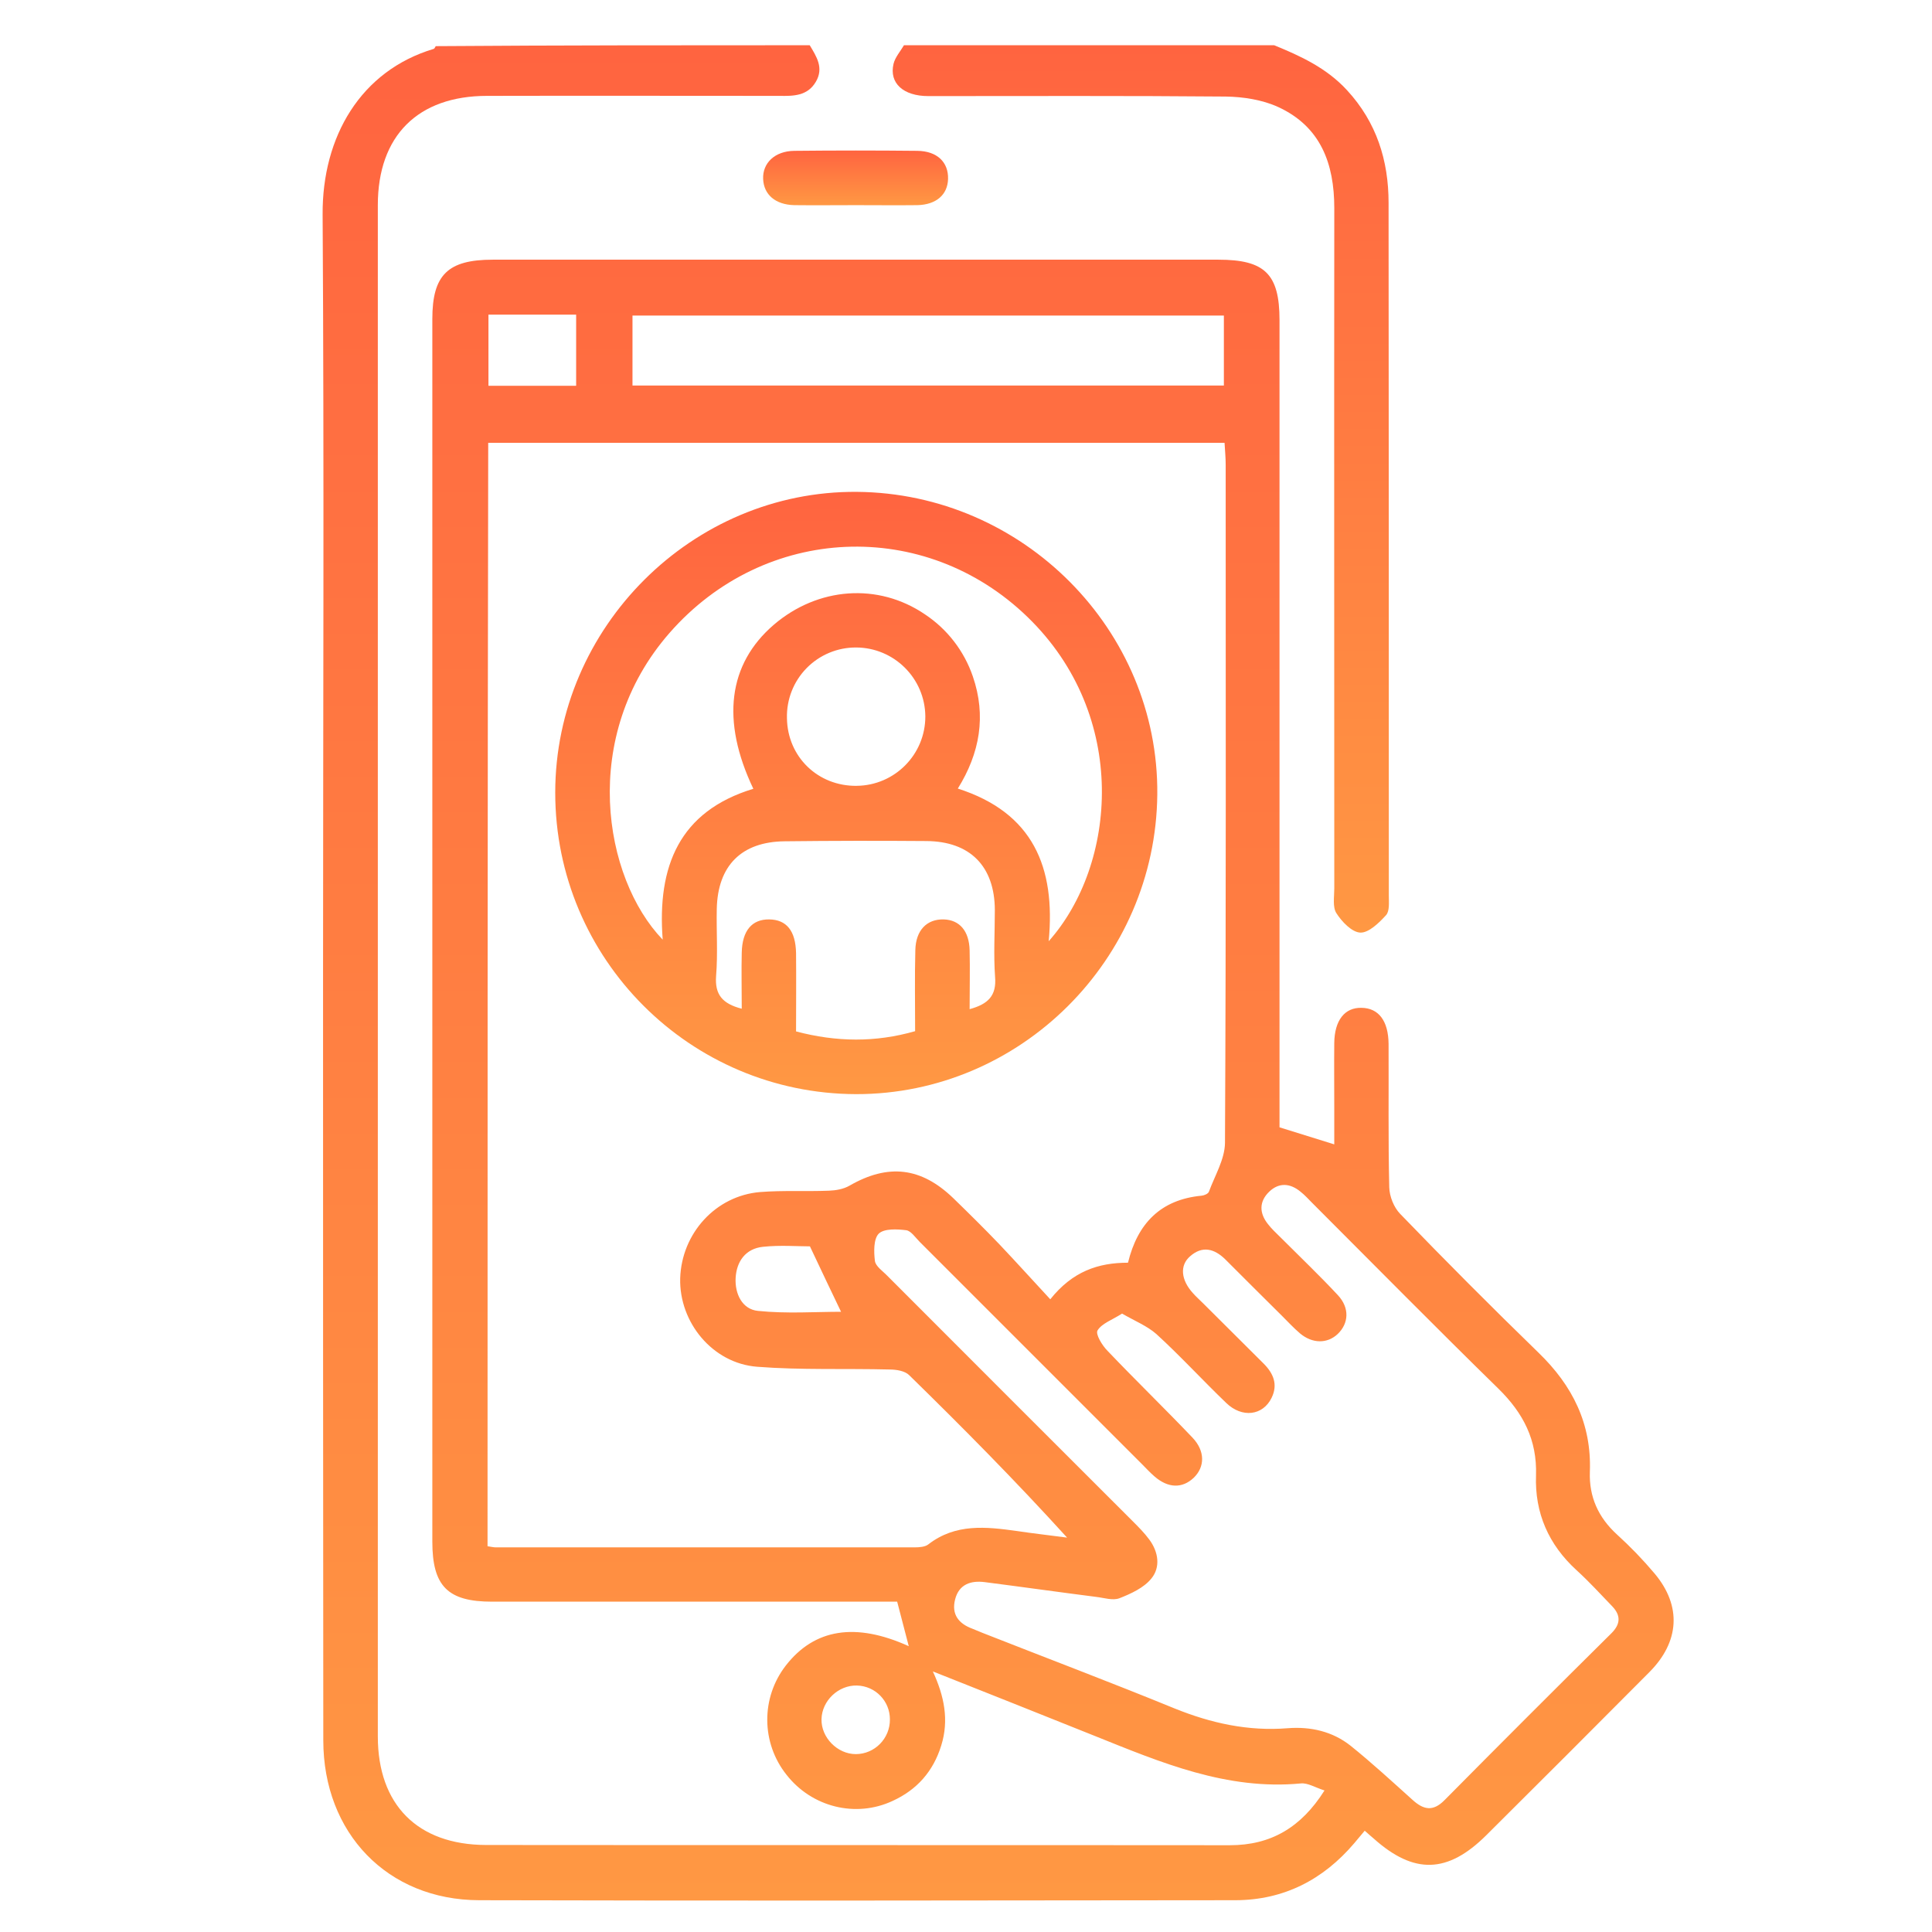
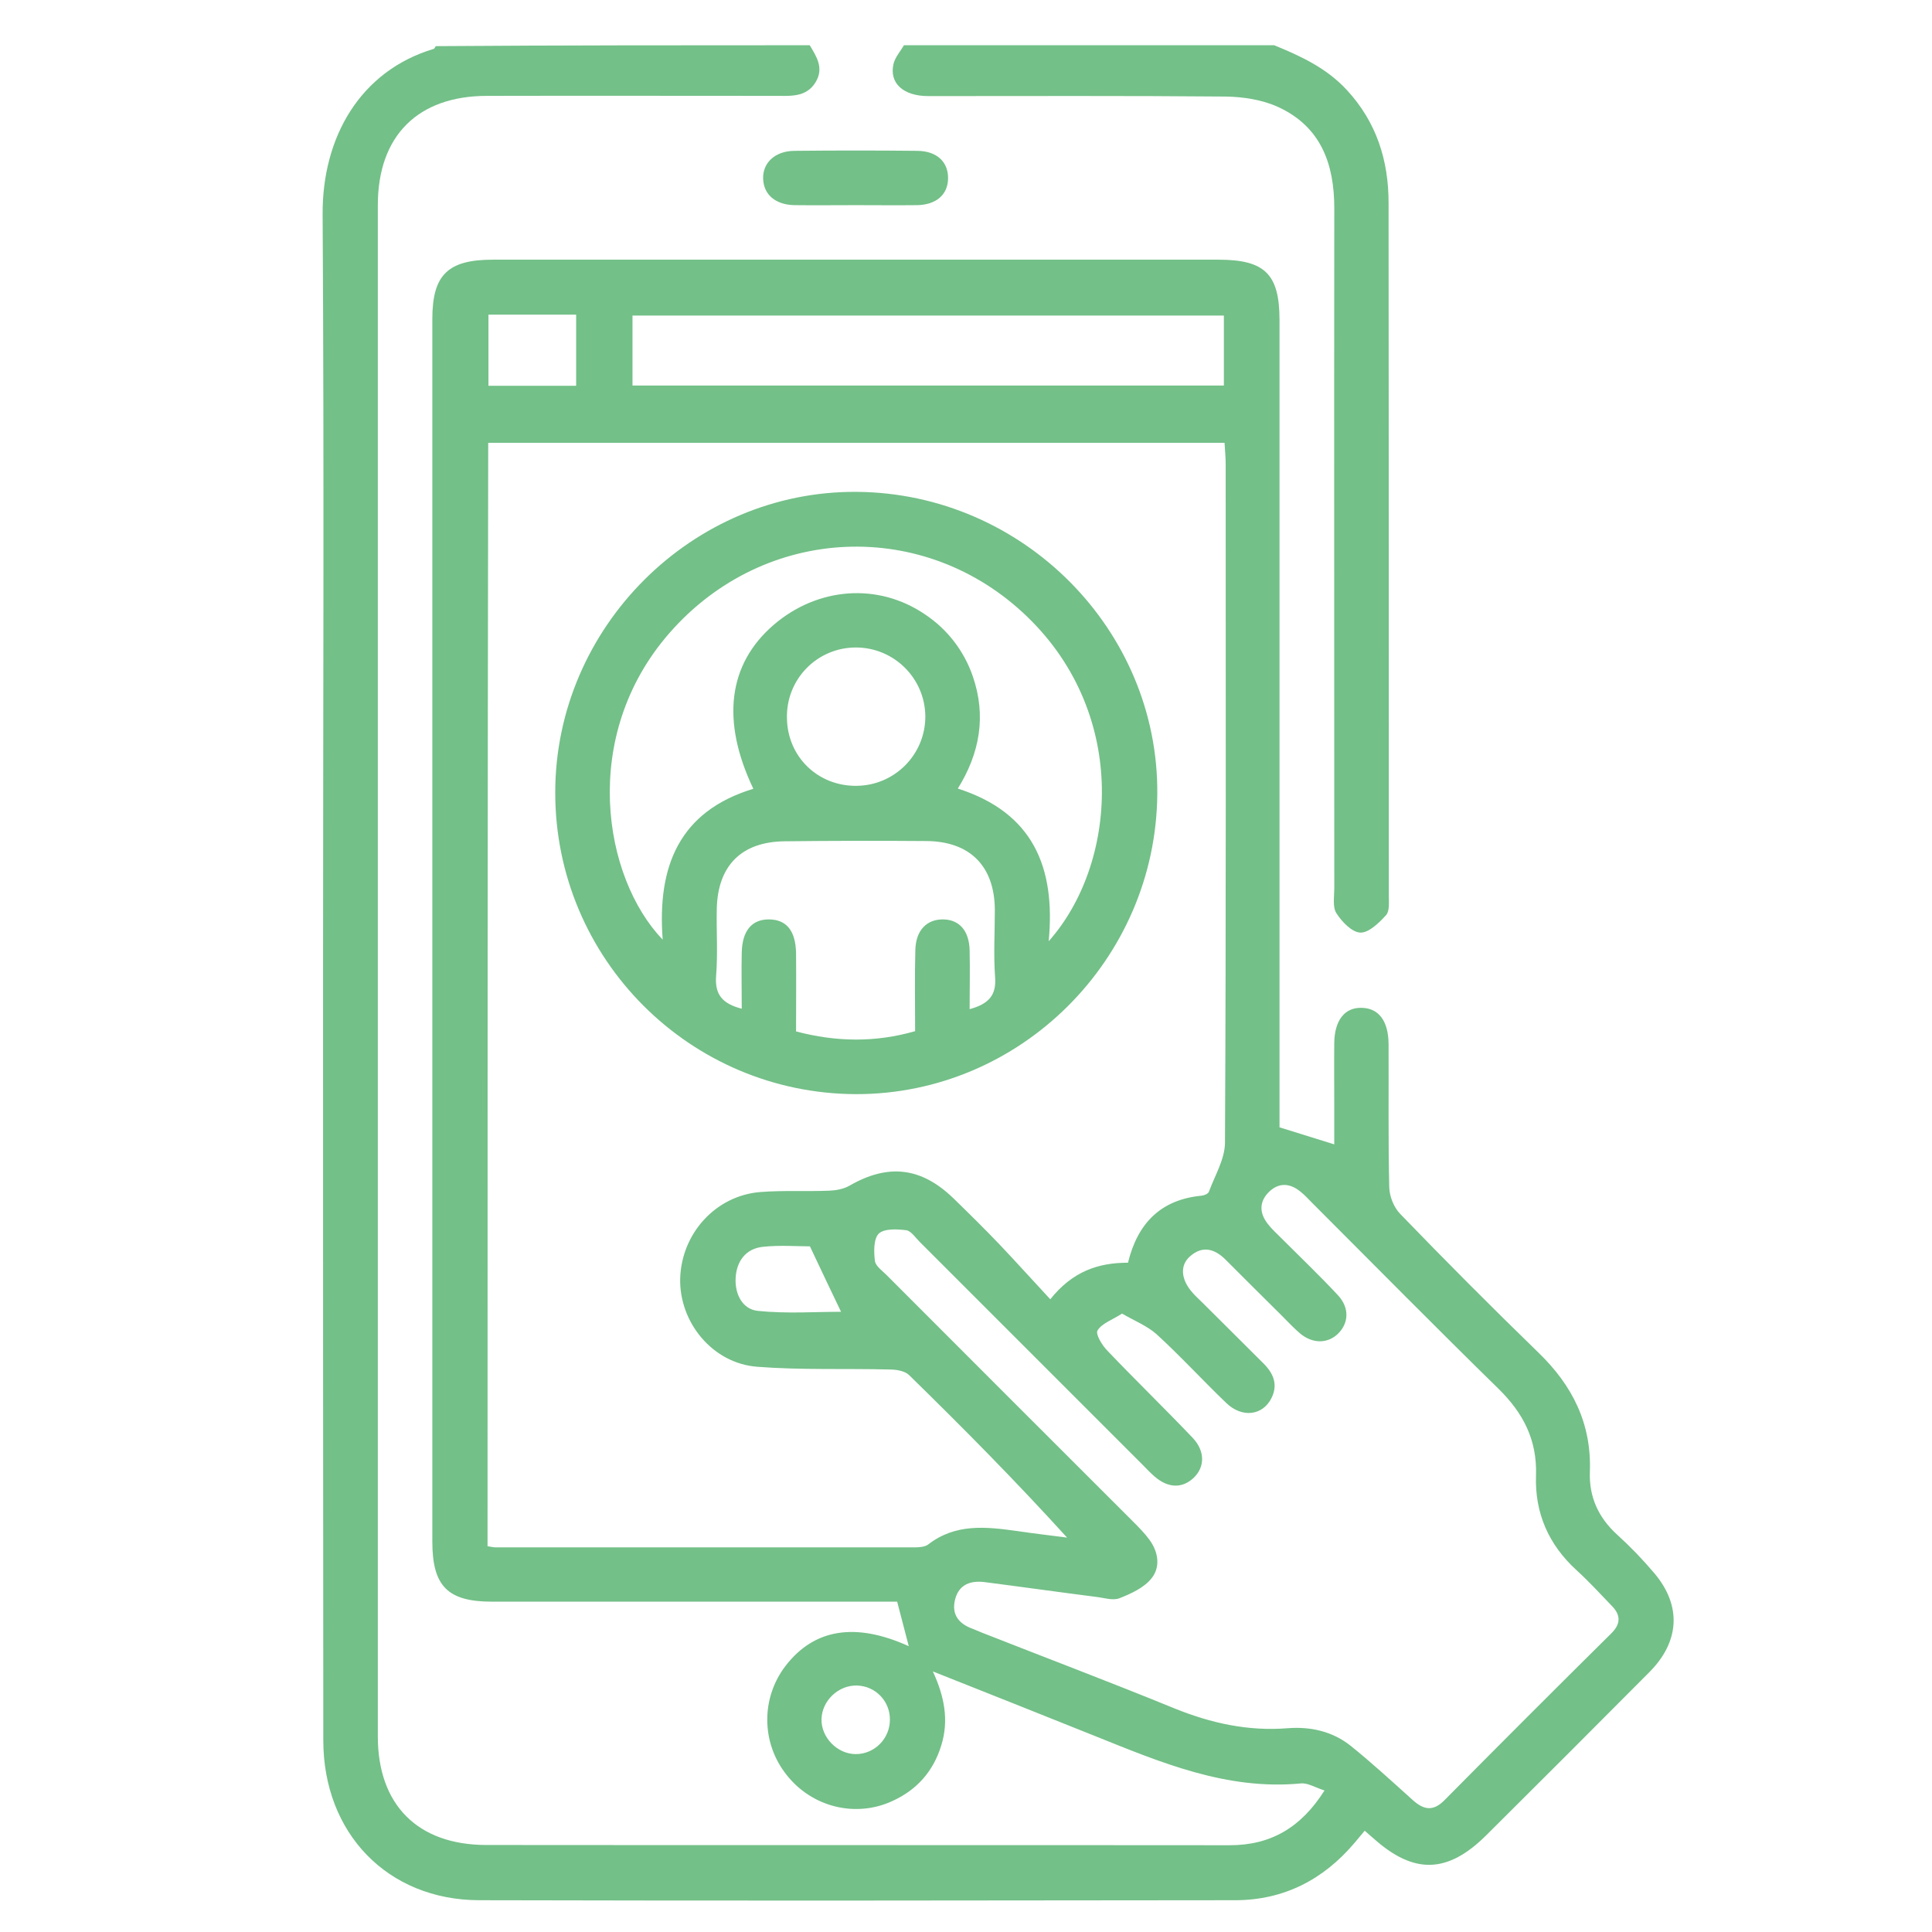
<svg xmlns="http://www.w3.org/2000/svg" width="80" height="80" viewBox="0 0 80 80" fill="none">
-   <path d="M33.528 1.872c.282.47.593.94.254 1.515-.348.592-.931.592-1.515.583-4.035 0-8.062-.01-12.098 0-2.869 0-4.524 1.656-4.524 4.525V71.9c0 2.832 1.646 4.488 4.477 4.497 10.264.01 20.537 0 30.8.01 1.703 0 2.954-.734 3.923-2.268-.386-.122-.696-.32-.978-.291-3.067.291-5.795-.866-8.533-1.966-2.201-.885-4.412-1.76-6.707-2.672.47 1.016.677 2.013.348 3.067-.33 1.072-1.007 1.834-2.013 2.295-1.534.715-3.35.254-4.394-1.082a3.66 3.66 0 0 1-.028-4.525c1.185-1.524 2.888-1.797 5.09-.8-.151-.564-.292-1.138-.48-1.843H20.376c-1.834 0-2.474-.64-2.474-2.484v-50.63c0-1.825.64-2.455 2.503-2.455h30.047c1.919 0 2.53.592 2.53 2.502V46.68c.781.245 1.458.452 2.267.706V45.89c0-.903-.009-1.806 0-2.7.01-.94.433-1.477 1.13-1.458.705.01 1.11.536 1.119 1.496.01 1.975-.019 3.96.028 5.936.01.376.188.828.452 1.1a253.426 253.426 0 0 0 5.729 5.748c1.41 1.364 2.2 2.945 2.126 4.93-.038 1.035.348 1.89 1.12 2.596a16.896 16.896 0 0 1 1.56 1.618c1.13 1.346 1.036 2.832-.225 4.093a1515.68 1515.68 0 0 1-6.745 6.745c-1.6 1.59-2.992 1.627-4.657.14-.113-.093-.226-.197-.376-.328-.16.188-.292.347-.433.517-1.288 1.514-2.916 2.352-4.91 2.361-10.443.01-20.885.028-31.327 0-3.79-.01-6.453-2.775-6.453-6.623-.01-10.592-.01-21.185-.01-31.778 0-10.47.047-20.931-.018-31.401-.02-3.227 1.58-5.955 4.6-6.858.037-.01.056-.076.084-.113 5.165-.038 10.32-.038 15.485-.038zm-13.34 62.154c.141.02.245.047.339.047h17.347c.188 0 .433-.018.564-.122 1.13-.875 2.39-.733 3.67-.555.686.104 1.382.179 2.078.273-2.145-2.361-4.327-4.563-6.538-6.726-.178-.179-.536-.235-.818-.235-1.825-.047-3.66.028-5.475-.113-1.854-.141-3.236-1.844-3.19-3.66.057-1.862 1.468-3.424 3.312-3.575.95-.075 1.9-.018 2.85-.056.283-.01.603-.066.847-.207 1.6-.922 2.964-.771 4.3.517.648.63 1.288 1.261 1.909 1.91.696.734 1.373 1.486 2.107 2.277.922-1.157 1.985-1.515 3.218-1.515.395-1.627 1.354-2.615 3.047-2.775.104-.01.264-.075.302-.16.244-.668.658-1.345.667-2.023.048-9.36.029-18.73.029-28.09 0-.291-.029-.583-.047-.903h-30.49c-.028 15.23-.028 30.423-.028 45.691zm26.275-9.633c-.414.264-.837.405-1.016.697-.094.15.188.62.414.846 1.157 1.214 2.361 2.38 3.518 3.594.527.555.518 1.213.047 1.665-.47.442-1.053.433-1.618-.057-.188-.16-.357-.348-.536-.526l-9.191-9.191c-.179-.18-.357-.452-.555-.48-.376-.047-.913-.075-1.138.141-.217.216-.207.753-.16 1.129.028.226.33.423.517.62 3.377 3.387 6.764 6.765 10.141 10.142.245.245.499.498.706.78.376.509.47 1.139.084 1.61-.31.385-.846.63-1.326.818-.273.103-.64-.02-.96-.057-1.542-.197-3.076-.414-4.61-.611-.573-.075-1.072.084-1.231.715-.16.62.15 1.006.715 1.213.14.057.282.113.413.17 2.653 1.044 5.316 2.05 7.96 3.132 1.514.612 3.047.95 4.684.819.95-.075 1.863.132 2.615.734.875.705 1.703 1.467 2.54 2.22.461.423.856.517 1.345.018a956.436 956.436 0 0 1 6.905-6.905c.377-.376.395-.733.038-1.11-.49-.508-.96-1.025-1.477-1.495-1.166-1.063-1.74-2.38-1.684-3.933.047-1.467-.527-2.577-1.552-3.584-2.596-2.54-5.146-5.127-7.714-7.695-.16-.16-.31-.33-.49-.47-.423-.348-.884-.386-1.288 0-.423.404-.423.884-.056 1.345.15.197.338.367.517.546.8.8 1.608 1.57 2.38 2.398.49.527.452 1.167-.01 1.609-.432.404-1.044.404-1.561-.028-.264-.226-.508-.49-.753-.734-.78-.771-1.561-1.552-2.342-2.333-.452-.442-.95-.574-1.458-.122-.433.376-.377.978.122 1.524.132.15.282.282.423.423.838.828 1.666 1.665 2.503 2.493.404.404.602.865.329 1.42-.358.734-1.223.847-1.881.207-.979-.94-1.891-1.938-2.889-2.85-.385-.339-.903-.546-1.42-.847zM26.19 15.964h24.488v-2.897H26.19v2.897zm-5.964-2.935v2.945h3.631v-2.945h-3.631zm13.311 38.58c-.517 0-1.242-.057-1.947.019-.715.075-1.091.602-1.129 1.288-.037.659.273 1.299.922 1.365 1.185.122 2.39.037 3.443.037-.395-.828-.809-1.684-1.289-2.71zm1.9 21.025c.781 0 1.421-.649 1.412-1.44a1.398 1.398 0 0 0-1.364-1.4c-.772-.02-1.45.63-1.468 1.392-.019.761.659 1.448 1.42 1.448z" fill="url(#a)" />
-   <path d="M52.757 1.872c1.11.452 2.182.95 3.02 1.863 1.222 1.326 1.721 2.907 1.721 4.666.01 9.567.01 19.125.01 28.692 0 .273.037.63-.113.8-.292.32-.715.734-1.063.724-.349-.01-.772-.451-.998-.809-.16-.254-.084-.677-.084-1.025 0-9.389-.01-18.777 0-28.166 0-1.844-.565-3.377-2.324-4.186-.658-.301-1.449-.423-2.173-.433-4.102-.037-8.213-.019-12.314-.019-1.035 0-1.628-.536-1.44-1.335.066-.273.283-.518.433-.772h15.325z" fill="url(#b)" />
-   <path d="M35.438 8.495c-.847 0-1.703.01-2.55 0-.78-.02-1.26-.433-1.288-1.082-.029-.659.48-1.157 1.289-1.167a240.65 240.65 0 0 1 5.098 0c.819.01 1.29.47 1.27 1.167-.018.649-.489 1.063-1.27 1.082-.846.01-1.693 0-2.55 0z" fill="url(#c)" />
-   <path d="M35.447 45.306c-6.877-.02-12.456-5.598-12.456-12.484 0-6.849 5.682-12.512 12.493-12.455 6.877.056 12.502 5.72 12.437 12.53-.066 6.84-5.673 12.418-12.474 12.409zm-4.253-12.644c-1.345-2.822-1.044-5.165.847-6.792 1.825-1.562 4.318-1.75 6.256-.433a5.044 5.044 0 0 1 1.985 2.569c.564 1.636.292 3.18-.621 4.647 3.114.997 4.055 3.255 3.763 6.322 2.813-3.161 3.349-9.333-.875-13.425-4.252-4.12-10.884-3.847-14.826.659-3.744 4.28-2.737 10.15-.282 12.7-.235-3.039.687-5.316 3.753-6.247zm-.48 9.107c0-.828-.018-1.572 0-2.324.02-.913.424-1.383 1.139-1.374.715.01 1.091.47 1.11 1.393.01 1.072 0 2.145 0 3.245 1.675.442 3.283.461 4.93-.01 0-1.156-.02-2.257.009-3.358.019-.827.48-1.288 1.176-1.27.658.02 1.053.48 1.072 1.28.019.79 0 1.58 0 2.436.762-.207 1.12-.555 1.054-1.335-.066-.922-.01-1.854-.01-2.776-.009-1.806-1.025-2.84-2.84-2.85a304.52 304.52 0 0 0-5.861.01c-1.788.018-2.776 1.006-2.813 2.803-.019.922.047 1.853-.028 2.775-.057.762.254 1.148 1.063 1.355zm4.76-9.23a2.87 2.87 0 0 0 2.842-2.878 2.877 2.877 0 0 0-2.87-2.85 2.85 2.85 0 0 0-2.86 2.925c.02 1.6 1.28 2.823 2.889 2.804z" fill="url(#d)" />
-   <defs>
-     <linearGradient id="a" x1="41.33" y1="1.872" x2="41.33" y2="78.698" gradientUnits="userSpaceOnUse">
-       <stop stop-color="#FF6440" />
-       <stop offset="1" stop-color="#FF9843" />
-     </linearGradient>
-     <linearGradient id="b" x1="47.238" y1="1.872" x2="47.238" y2="38.617" gradientUnits="userSpaceOnUse">
-       <stop stop-color="#FF6440" />
-       <stop offset="1" stop-color="#FF9843" />
-     </linearGradient>
-     <linearGradient id="c" x1="35.428" y1="6.232" x2="35.428" y2="8.499" gradientUnits="userSpaceOnUse">
-       <stop stop-color="#FF6440" />
-       <stop offset="1" stop-color="#FF9843" />
-     </linearGradient>
-     <linearGradient id="d" x1="35.456" y1="20.366" x2="35.456" y2="45.306" gradientUnits="userSpaceOnUse">
-       <stop stop-color="#FF6440" />
-       <stop offset="1" stop-color="#FF9843" />
-     </linearGradient>
-   </defs>
+   <path d="M33.528 1.872c.282.47.593.94.254 1.515-.348.592-.931.592-1.515.583-4.035 0-8.062-.01-12.098 0-2.869 0-4.524 1.656-4.524 4.525V71.9c0 2.832 1.646 4.488 4.477 4.497 10.264.01 20.537 0 30.8.01 1.703 0 2.954-.734 3.923-2.268-.386-.122-.696-.32-.978-.291-3.067.291-5.795-.866-8.533-1.966-2.201-.885-4.412-1.76-6.707-2.672.47 1.016.677 2.013.348 3.067-.33 1.072-1.007 1.834-2.013 2.295-1.534.715-3.35.254-4.394-1.082a3.66 3.66 0 0 1-.028-4.525c1.185-1.524 2.888-1.797 5.09-.8-.151-.564-.292-1.138-.48-1.843H20.376c-1.834 0-2.474-.64-2.474-2.484v-50.63c0-1.825.64-2.455 2.503-2.455h30.047c1.919 0 2.53.592 2.53 2.502V46.68c.781.245 1.458.452 2.267.706V45.89c0-.903-.009-1.806 0-2.7.01-.94.433-1.477 1.13-1.458.705.01 1.11.536 1.119 1.496.01 1.975-.019 3.96.028 5.936.01.376.188.828.452 1.1a253.426 253.426 0 0 0 5.729 5.748c1.41 1.364 2.2 2.945 2.126 4.93-.038 1.035.348 1.89 1.12 2.596a16.896 16.896 0 0 1 1.56 1.618c1.13 1.346 1.036 2.832-.225 4.093a1515.68 1515.68 0 0 1-6.745 6.745c-1.6 1.59-2.992 1.627-4.657.14-.113-.093-.226-.197-.376-.328-.16.188-.292.347-.433.517-1.288 1.514-2.916 2.352-4.91 2.361-10.443.01-20.885.028-31.327 0-3.79-.01-6.453-2.775-6.453-6.623-.01-10.592-.01-21.185-.01-31.778 0-10.47.047-20.931-.018-31.401-.02-3.227 1.58-5.955 4.6-6.858.037-.01.056-.076.084-.113 5.165-.038 10.32-.038 15.485-.038zm-13.34 62.154c.141.02.245.047.339.047h17.347c.188 0 .433-.018.564-.122 1.13-.875 2.39-.733 3.67-.555.686.104 1.382.179 2.078.273-2.145-2.361-4.327-4.563-6.538-6.726-.178-.179-.536-.235-.818-.235-1.825-.047-3.66.028-5.475-.113-1.854-.141-3.236-1.844-3.19-3.66.057-1.862 1.468-3.424 3.312-3.575.95-.075 1.9-.018 2.85-.056.283-.01.603-.066.847-.207 1.6-.922 2.964-.771 4.3.517.648.63 1.288 1.261 1.909 1.91.696.734 1.373 1.486 2.107 2.277.922-1.157 1.985-1.515 3.218-1.515.395-1.627 1.354-2.615 3.047-2.775.104-.01.264-.075.302-.16.244-.668.658-1.345.667-2.023.048-9.36.029-18.73.029-28.09 0-.291-.029-.583-.047-.903h-30.49c-.028 15.23-.028 30.423-.028 45.691zm26.275-9.633c-.414.264-.837.405-1.016.697-.094.15.188.62.414.846 1.157 1.214 2.361 2.38 3.518 3.594.527.555.518 1.213.047 1.665-.47.442-1.053.433-1.618-.057-.188-.16-.357-.348-.536-.526l-9.191-9.191c-.179-.18-.357-.452-.555-.48-.376-.047-.913-.075-1.138.141-.217.216-.207.753-.16 1.129.028.226.33.423.517.62 3.377 3.387 6.764 6.765 10.141 10.142.245.245.499.498.706.78.376.509.47 1.139.084 1.61-.31.385-.846.63-1.326.818-.273.103-.64-.02-.96-.057-1.542-.197-3.076-.414-4.61-.611-.573-.075-1.072.084-1.231.715-.16.62.15 1.006.715 1.213.14.057.282.113.413.17 2.653 1.044 5.316 2.05 7.96 3.132 1.514.612 3.047.95 4.684.819.95-.075 1.863.132 2.615.734.875.705 1.703 1.467 2.54 2.22.461.423.856.517 1.345.018a956.436 956.436 0 0 1 6.905-6.905c.377-.376.395-.733.038-1.11-.49-.508-.96-1.025-1.477-1.495-1.166-1.063-1.74-2.38-1.684-3.933.047-1.467-.527-2.577-1.552-3.584-2.596-2.54-5.146-5.127-7.714-7.695-.16-.16-.31-.33-.49-.47-.423-.348-.884-.386-1.288 0-.423.404-.423.884-.056 1.345.15.197.338.367.517.546.8.8 1.608 1.57 2.38 2.398.49.527.452 1.167-.01 1.609-.432.404-1.044.404-1.561-.028-.264-.226-.508-.49-.753-.734-.78-.771-1.561-1.552-2.342-2.333-.452-.442-.95-.574-1.458-.122-.433.376-.377.978.122 1.524.132.15.282.282.423.423.838.828 1.666 1.665 2.503 2.493.404.404.602.865.329 1.42-.358.734-1.223.847-1.881.207-.979-.94-1.891-1.938-2.889-2.85-.385-.339-.903-.546-1.42-.847zM26.19 15.964h24.488v-2.897H26.19v2.897zm-5.964-2.935v2.945h3.631v-2.945h-3.631zm13.311 38.58c-.517 0-1.242-.057-1.947.019-.715.075-1.091.602-1.129 1.288-.037.659.273 1.299.922 1.365 1.185.122 2.39.037 3.443.037-.395-.828-.809-1.684-1.289-2.71zm1.9 21.025c.781 0 1.421-.649 1.412-1.44a1.398 1.398 0 0 0-1.364-1.4c-.772-.02-1.45.63-1.468 1.392-.019.761.659 1.448 1.42 1.448z" fill="#73C088" />
+   <path d="M52.757 1.872c1.11.452 2.182.95 3.02 1.863 1.222 1.326 1.721 2.907 1.721 4.666.01 9.567.01 19.125.01 28.692 0 .273.037.63-.113.8-.292.32-.715.734-1.063.724-.349-.01-.772-.451-.998-.809-.16-.254-.084-.677-.084-1.025 0-9.389-.01-18.777 0-28.166 0-1.844-.565-3.377-2.324-4.186-.658-.301-1.449-.423-2.173-.433-4.102-.037-8.213-.019-12.314-.019-1.035 0-1.628-.536-1.44-1.335.066-.273.283-.518.433-.772h15.325z" fill="#73C088" />
+   <path d="M35.438 8.495c-.847 0-1.703.01-2.55 0-.78-.02-1.26-.433-1.288-1.082-.029-.659.48-1.157 1.289-1.167a240.65 240.65 0 0 1 5.098 0c.819.01 1.29.47 1.27 1.167-.018.649-.489 1.063-1.27 1.082-.846.01-1.693 0-2.55 0zm.009 36.811c-6.877-.02-12.456-5.598-12.456-12.484 0-6.849 5.682-12.512 12.493-12.455 6.877.056 12.502 5.72 12.437 12.53-.066 6.84-5.673 12.418-12.474 12.409zm-4.253-12.644c-1.345-2.822-1.044-5.165.847-6.792 1.825-1.562 4.318-1.75 6.256-.433a5.044 5.044 0 0 1 1.985 2.569c.564 1.636.292 3.18-.621 4.647 3.114.997 4.055 3.255 3.763 6.322 2.813-3.161 3.349-9.333-.875-13.425-4.252-4.12-10.884-3.847-14.826.659-3.744 4.28-2.737 10.15-.282 12.7-.235-3.039.687-5.316 3.753-6.247zm-.48 9.107c0-.828-.018-1.572 0-2.324.02-.913.424-1.383 1.139-1.374.715.01 1.091.47 1.11 1.393.01 1.072 0 2.145 0 3.245 1.675.442 3.283.461 4.93-.01 0-1.156-.02-2.257.009-3.358.019-.827.48-1.288 1.176-1.27.658.02 1.053.48 1.072 1.28.019.79 0 1.58 0 2.436.762-.207 1.12-.555 1.054-1.335-.066-.922-.01-1.854-.01-2.776-.009-1.806-1.025-2.84-2.84-2.85a304.52 304.52 0 0 0-5.861.01c-1.788.018-2.776 1.006-2.813 2.803-.019.922.047 1.853-.028 2.775-.057.762.254 1.148 1.063 1.355zm4.76-9.23a2.87 2.87 0 0 0 2.842-2.878 2.877 2.877 0 0 0-2.87-2.85 2.85 2.85 0 0 0-2.86 2.925c.02 1.6 1.28 2.823 2.889 2.804z" fill="#73C088" />
</svg>
